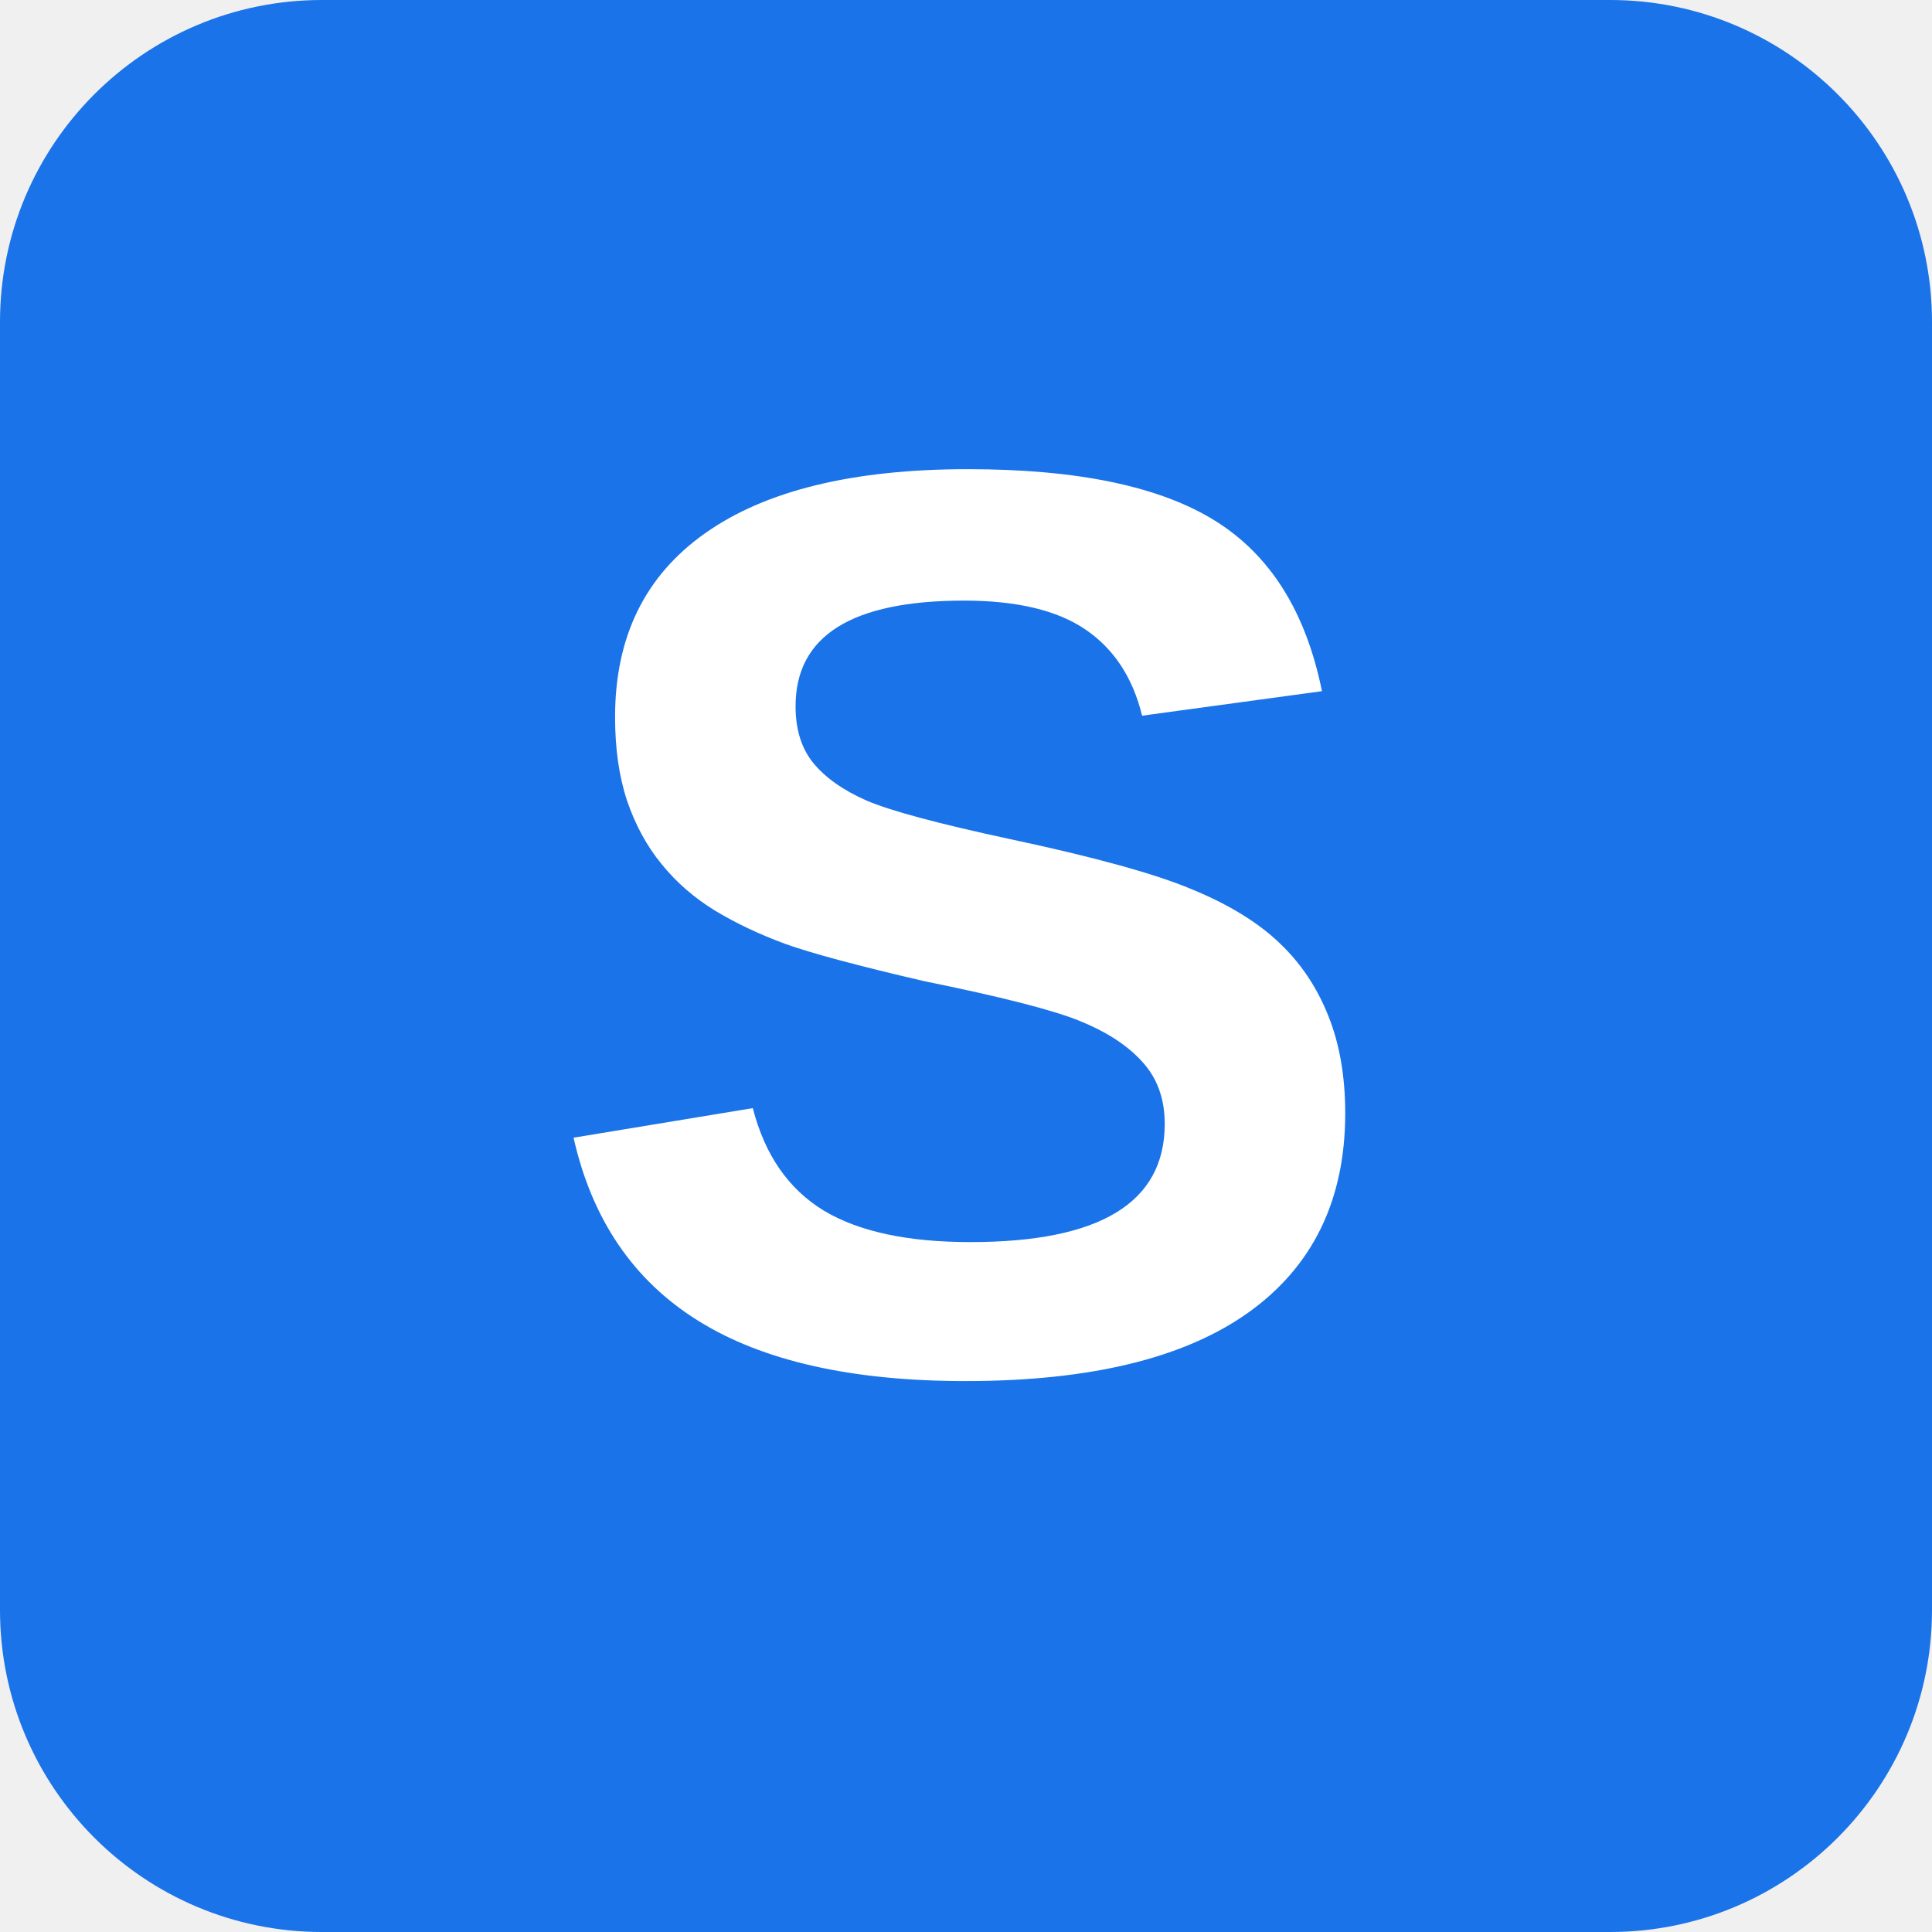
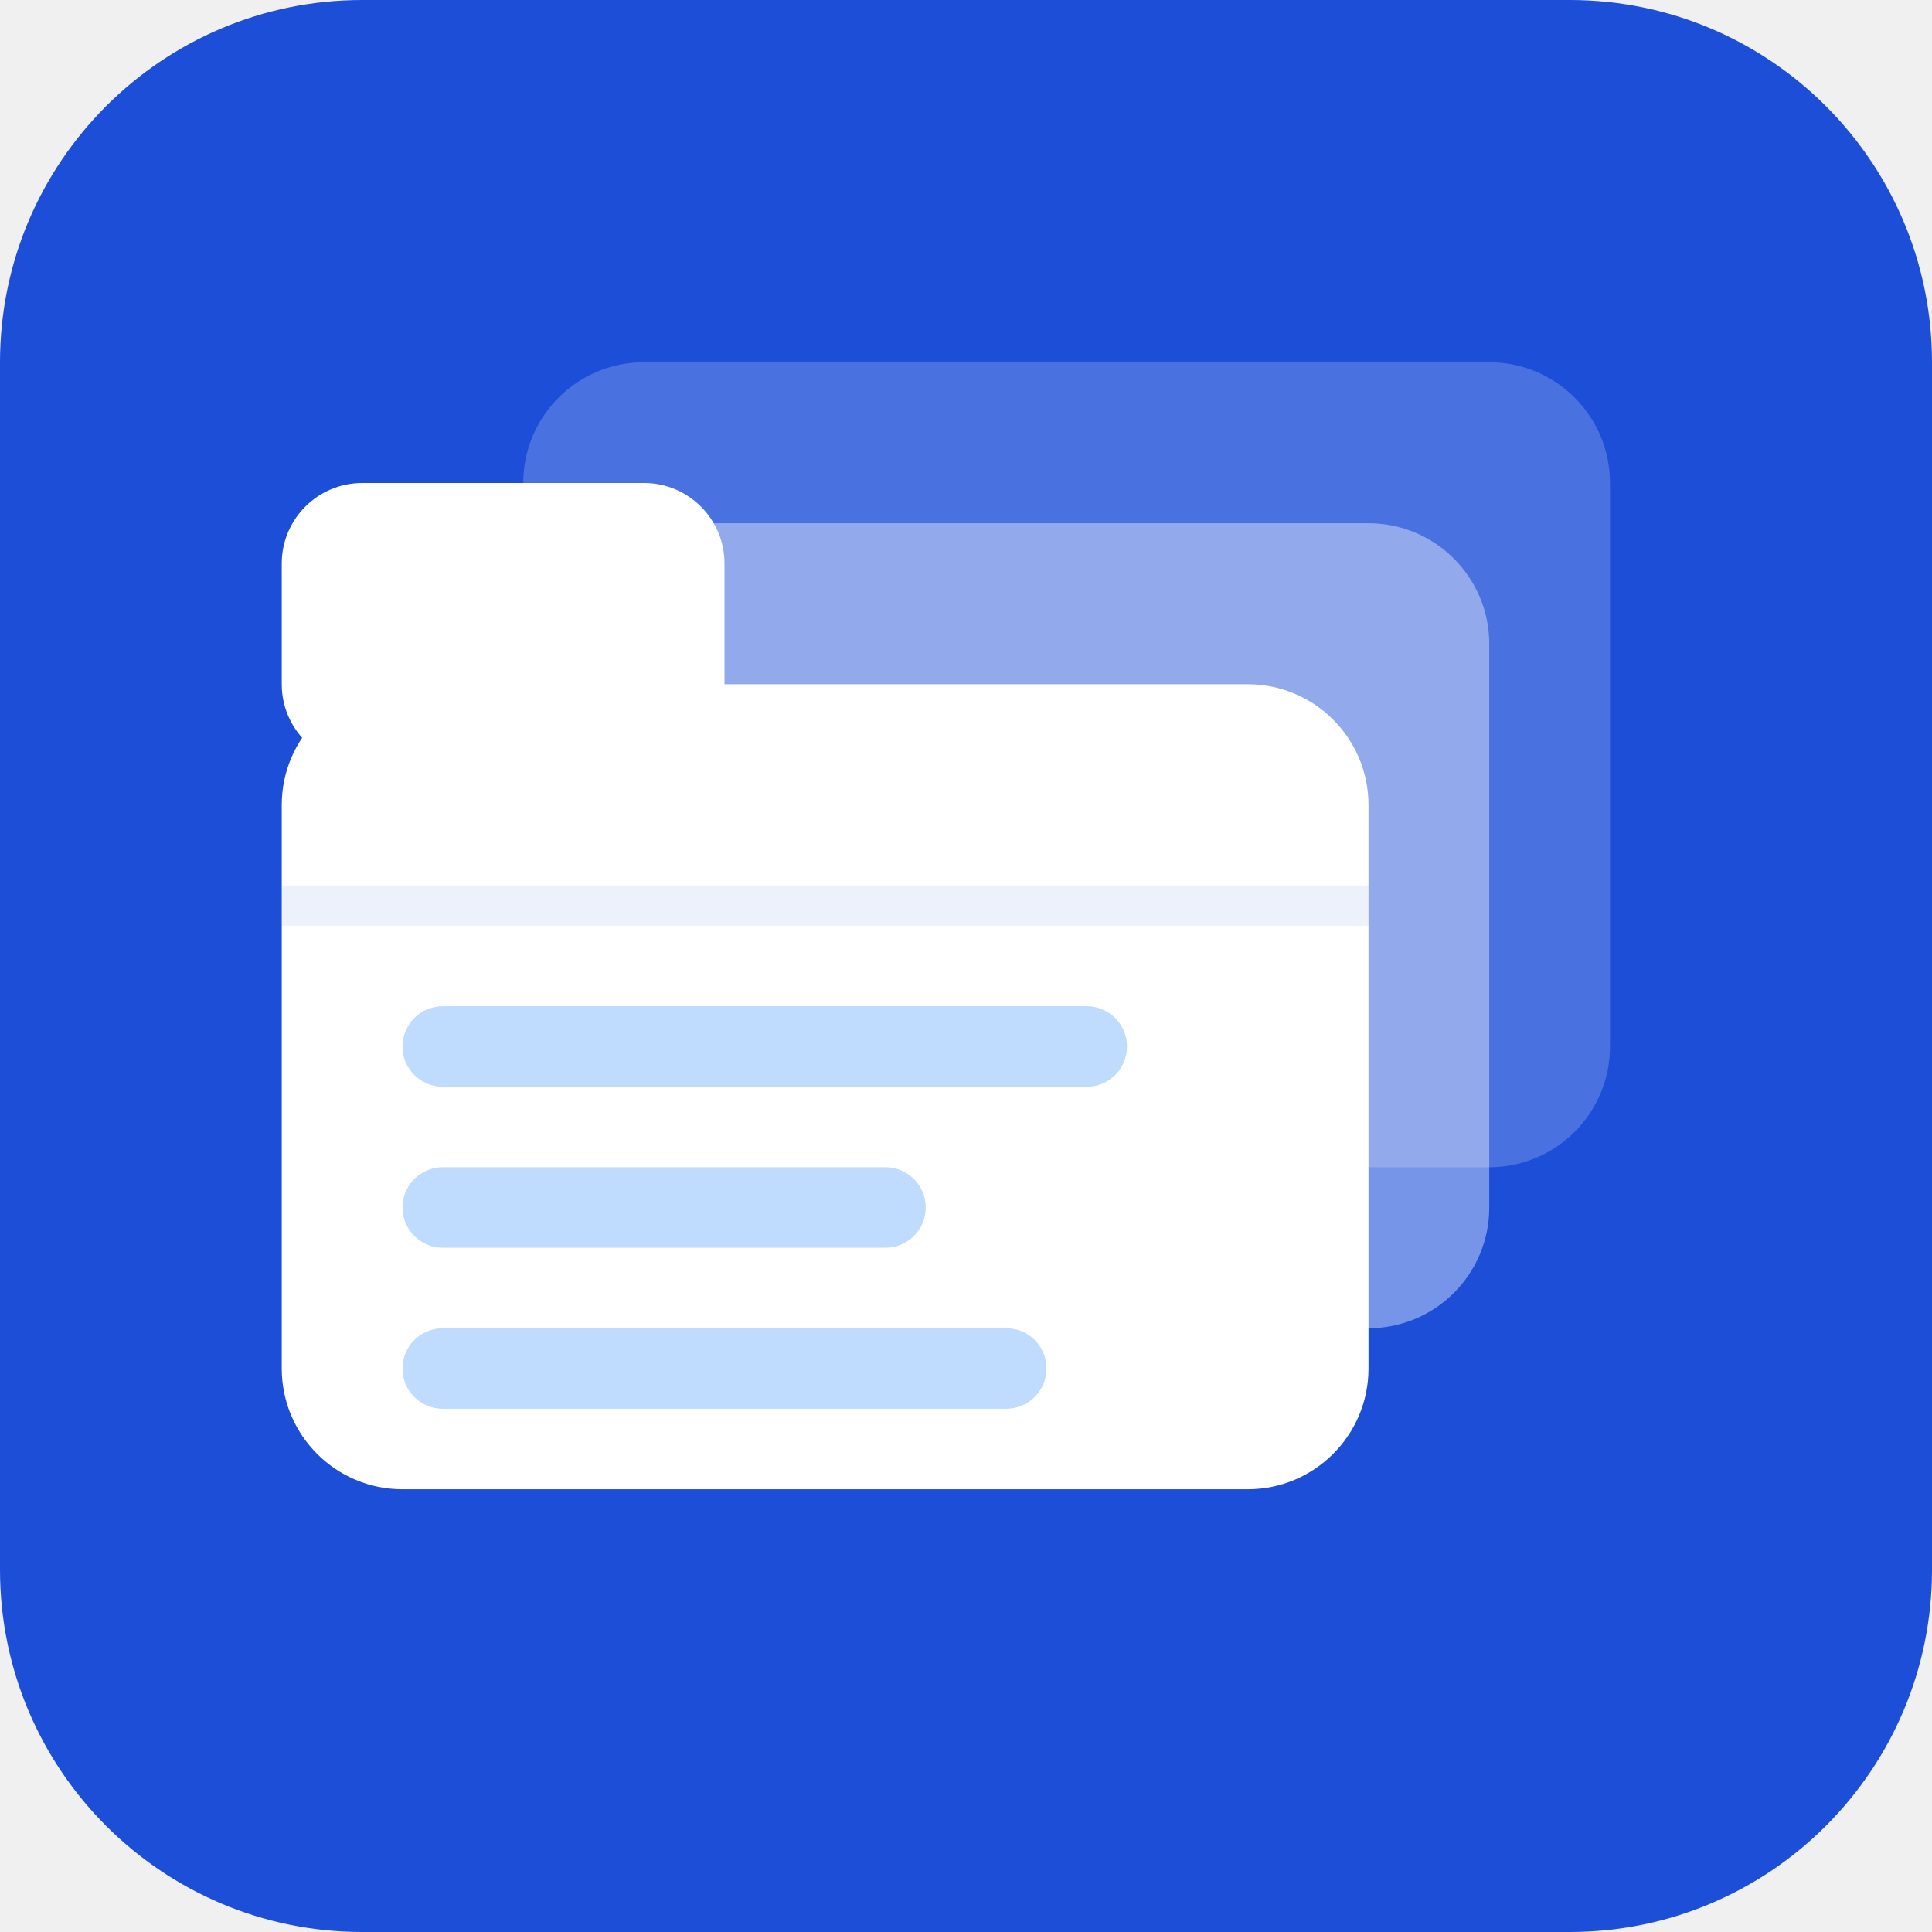
<svg xmlns="http://www.w3.org/2000/svg" viewBox="0 0 48 48">
-   <rect width="48" height="48" rx="8" fill="#1a73e8" />
-   <text x="24" y="34" font-family="Arial,sans-serif" font-size="32" font-weight="bold" fill="white" text-anchor="middle">S</text>
+   <rect width="48" height="48" rx="9" fill="#1d4ed8" />
+   <rect x="13" y="9" width="27" height="20" rx="3" fill="white" fill-opacity="0.2" />
+   <rect x="10" y="13" width="27" height="20" rx="3" fill="white" fill-opacity="0.4" />
+   <rect x="7" y="17" width="27" height="20" rx="3" fill="white" />
+   <rect x="7" y="12" width="11" height="7" rx="2" fill="white" />
+   <rect x="7" y="22" width="27" height="1" fill="#1d4ed8" fill-opacity="0.08" />
+   <rect x="10" y="25" width="18" height="2" rx="1" fill="#bfdbfe" />
+   <rect x="10" y="29" width="13" height="2" rx="1" fill="#bfdbfe" />
+   <rect x="10" y="33" width="16" height="2" rx="1" fill="#bfdbfe" />
</svg>
